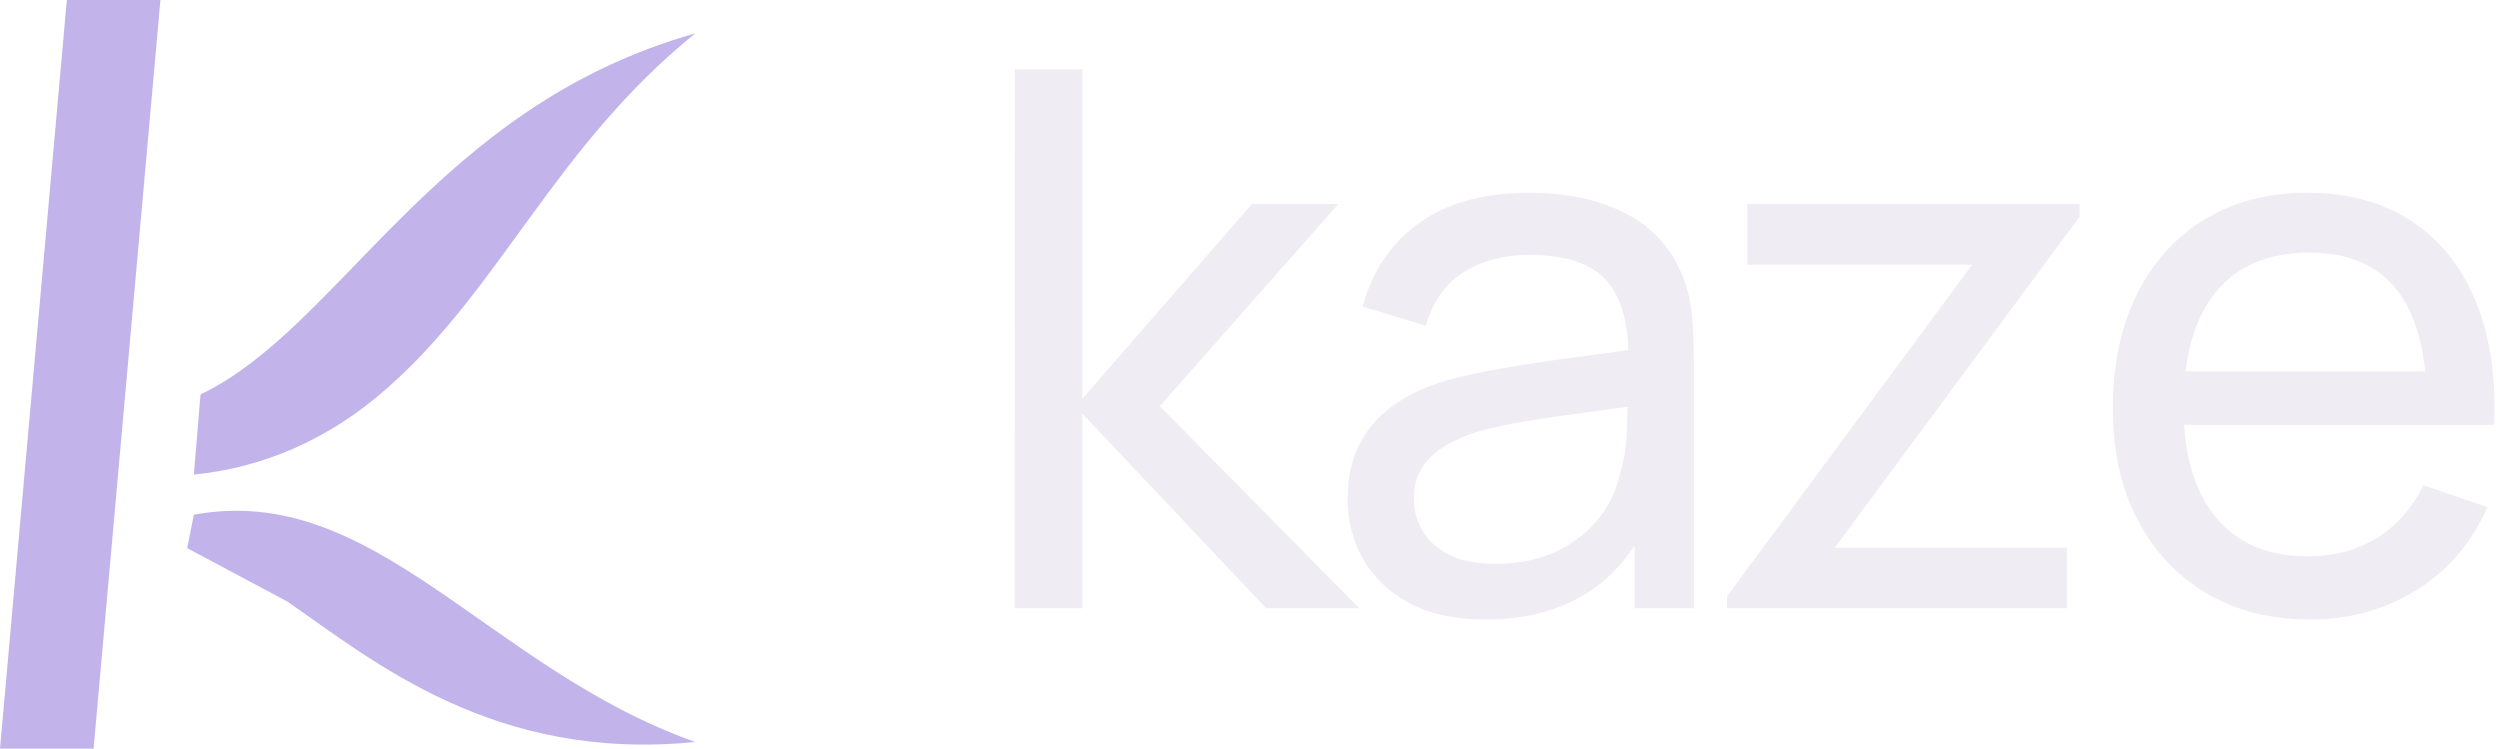
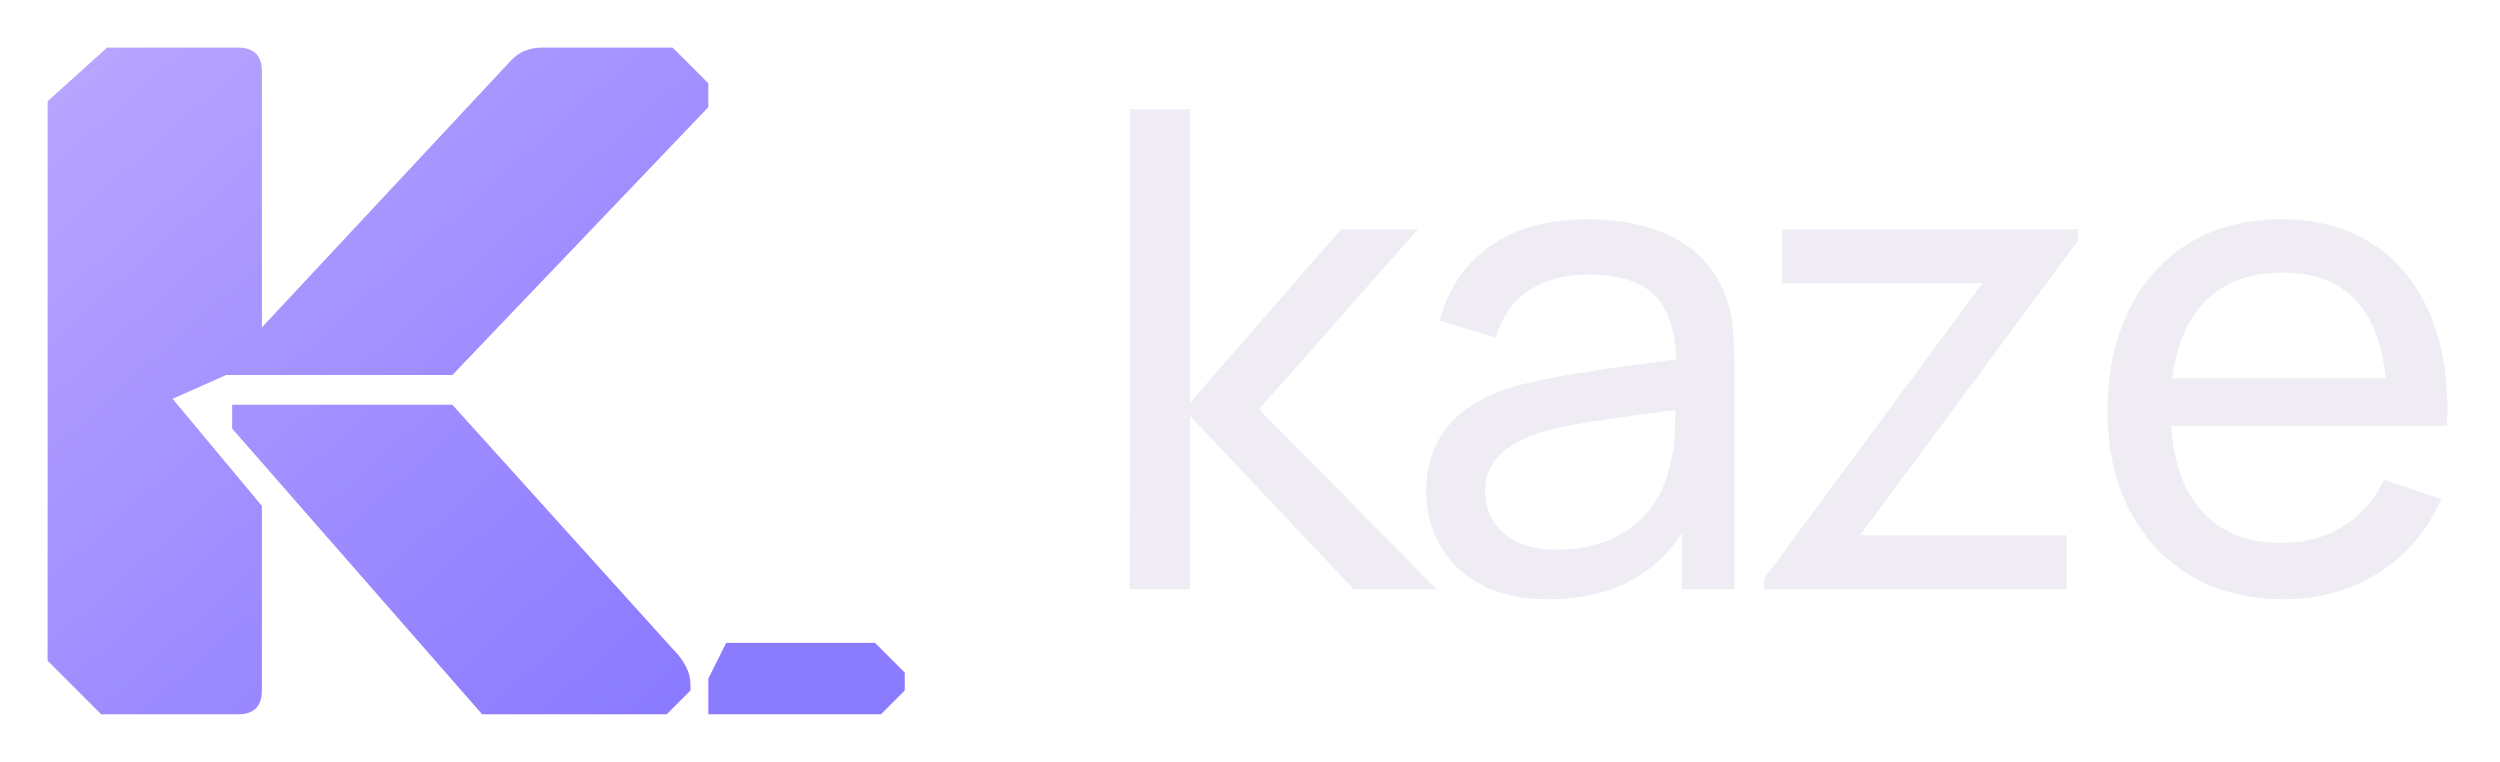
- <svg xmlns="http://www.w3.org/2000/svg" viewBox="24 28 374 112">
-   <g fill="#c2b4eb" transform="translate(24 28)">
-     <path d="M10 0H24L14 112H0Z" />
-     <path d="M30 59C51 49 65 16 104 5C83 22 75 43 58 58C49 66 39 70 29 71Z" />
-     <path d="M29 77C56 72 73 100 104 111C74 114 56 99 43 90L28 82Z" />
+ <svg xmlns="http://www.w3.org/2000/svg" viewBox="16 20 420 128" role="img" aria-labelledby="title">
+   <defs>
+     <linearGradient id="purple" gradientUnits="userSpaceOnUse" x1="0" y1="0" x2="100" y2="112">
+       <stop stop-color="#b9a6ff" />
+       <stop offset="1" stop-color="#8b7bff" />
+     </linearGradient>
+     <linearGradient id="tile" x2="0" y2="1">
+       <stop stop-color="#242034" />
+       <stop offset="1" stop-color="#100e1d" />
+     </linearGradient>
+   </defs>
+   <g id="mark" fill="url(#purple)" transform="translate(24 28)">
+     <path d="M10 0H32Q36 0 36 4V47L78 2Q80 0 83 0H105L111 6V10L68 55H30L21 59L36 77V108Q36 112 32 112H9L0 103V9Z" />
+     <path d="M31 60H68L105 101Q108 104 108 107V108L104 112H73L31 64Z" />
+     <path d="M114 100H139L144 105V108L140 112H111V106Z" />
  </g>
-   <g fill="#efedf3" transform="translate(168 119)">
+   <g id="word" fill="#efedf3" transform="translate(198 119)">
    <path d="M139 0 140 1440H320V560L773 1080H1004L527 540L1060 0H811L320 520V0Z" transform="translate(0.000 0) scale(0.056 -0.056)" />
    <path d="M447 -30Q326 -30 244.25 14.25Q162.5 58.5 121.25 131.75Q80 205 80 292Q80 377 112.25 439.25Q144.5 501.5 203.75 543.25Q263 585 345 609Q422 629.5 517.25 645.25Q612.5 661 710.5 673.75Q808.5 686.5 894 699L830 662Q832.5 805.5 772.25 874.75Q712 944 564 944Q466 944 392.25 899.25Q318.5 854.5 289 755L120 806Q158.5 948 270.75 1029.0Q383 1110 566 1110Q712.5 1110 818.0 1057.5Q923.5 1005 970 899Q993 849 999.0 790.5Q1005 732 1005 668V0H847V259L884 235Q823 103.5 713.25 36.75Q603.5 -30 447 -30ZM474 119Q570 119 640.5 153.25Q711 187.5 754.0 244.25Q797 301 810 368Q824.5 418 826.25 479.25Q828 540.5 828 574L890 547Q803 534.5 718.75 523.5Q634.5 512.5 559.5 500.25Q484.5 488 425 471Q380.5 457 342.25 434.75Q304 412.5 280.5 378.0Q257 343.5 257 293Q257 248.5 279.25 208.75Q301.5 169 349.25 144.0Q397 119 474 119Z" transform="translate(53.120 0) scale(0.056 -0.056)" />
    <path d="M40 0V32L695 918H94V1080H982V1046L328 162H948V0Z" transform="translate(112.120 0) scale(0.056 -0.056)" />
    <path d="M608 -30Q448.5 -30 330.0 40.25Q211.5 110.5 145.75 237.25Q80 364 80 533Q80 710 144.75 839.5Q209.5 969 326.25 1039.5Q443 1110 600 1110Q762.5 1110 877.0 1035.0Q991.5 960 1049.25 821.0Q1107 682 1098.5 490H919V554Q916 753 838.0 851.5Q760 950 606 950Q440.5 950 354.75 844.0Q269 738 269 540Q269 349 354.75 244.0Q440.5 139 600 139Q707 139 786.0 188.0Q865 237 910 329L1081 270Q1017.5 127 891.25 48.5Q765 -30 608 -30ZM209 490V633H1007V490Z" transform="translate(167.592 0) scale(0.056 -0.056)" />
  </g>
</svg>
